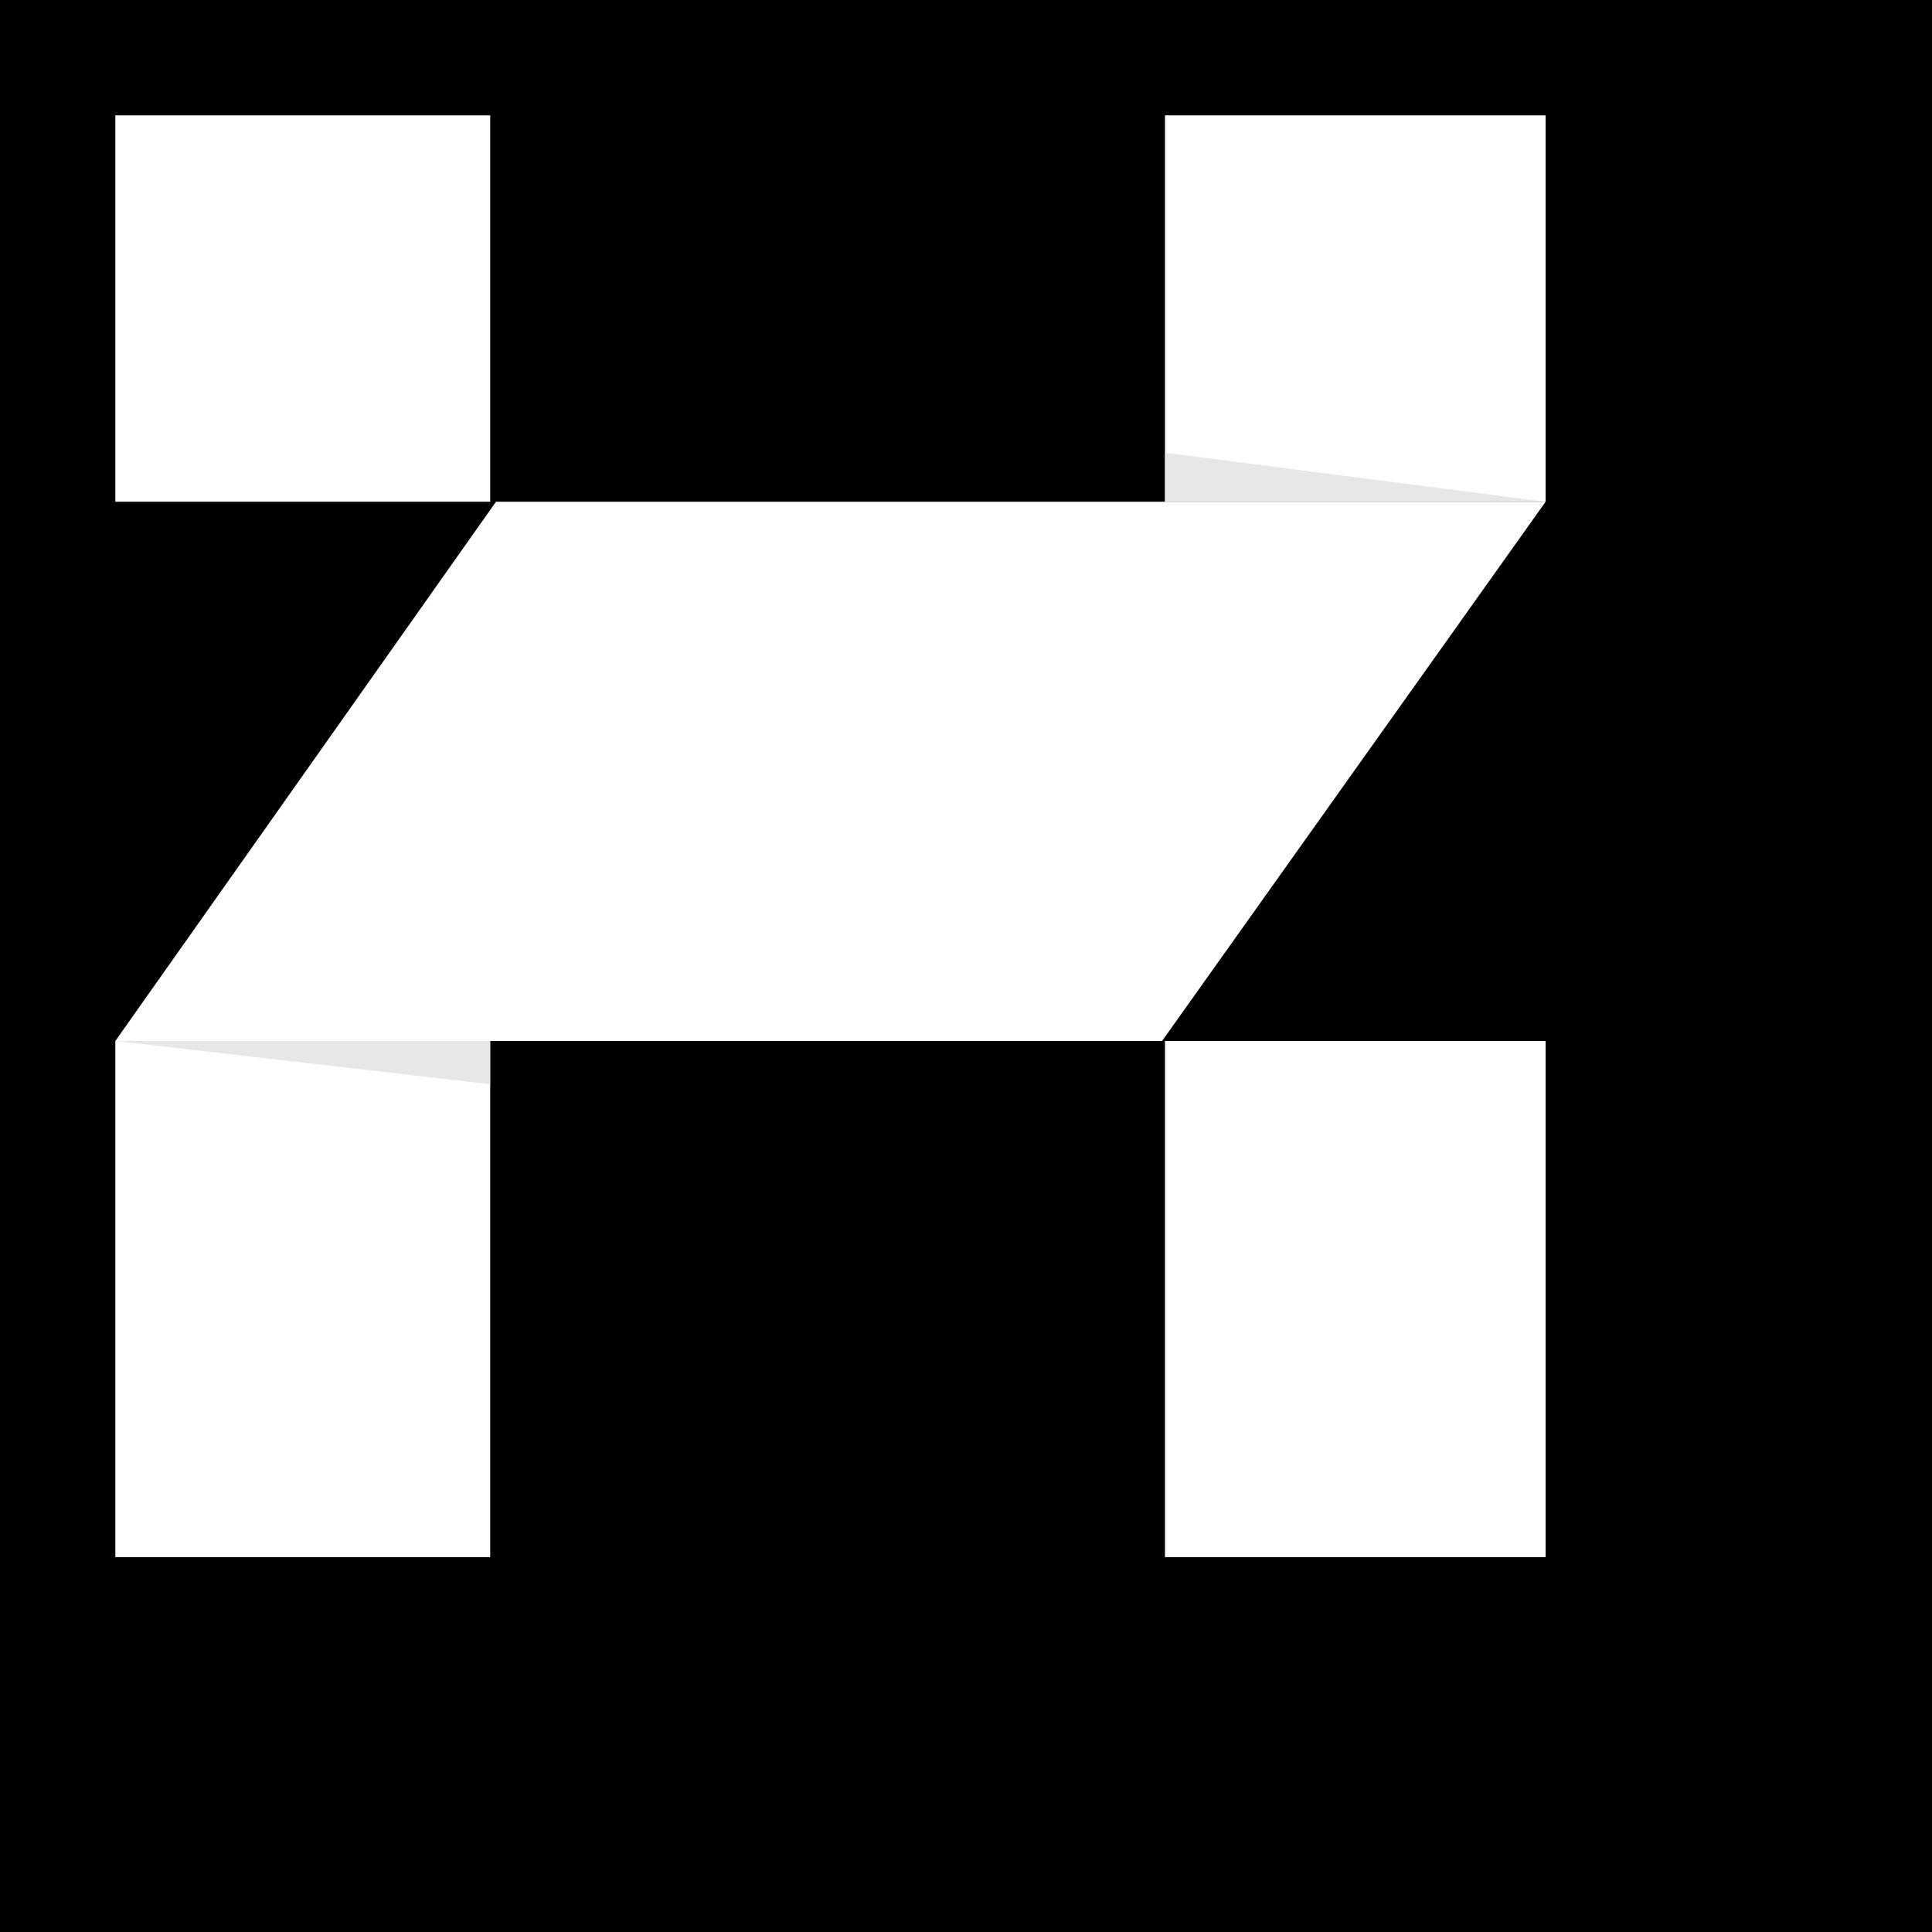
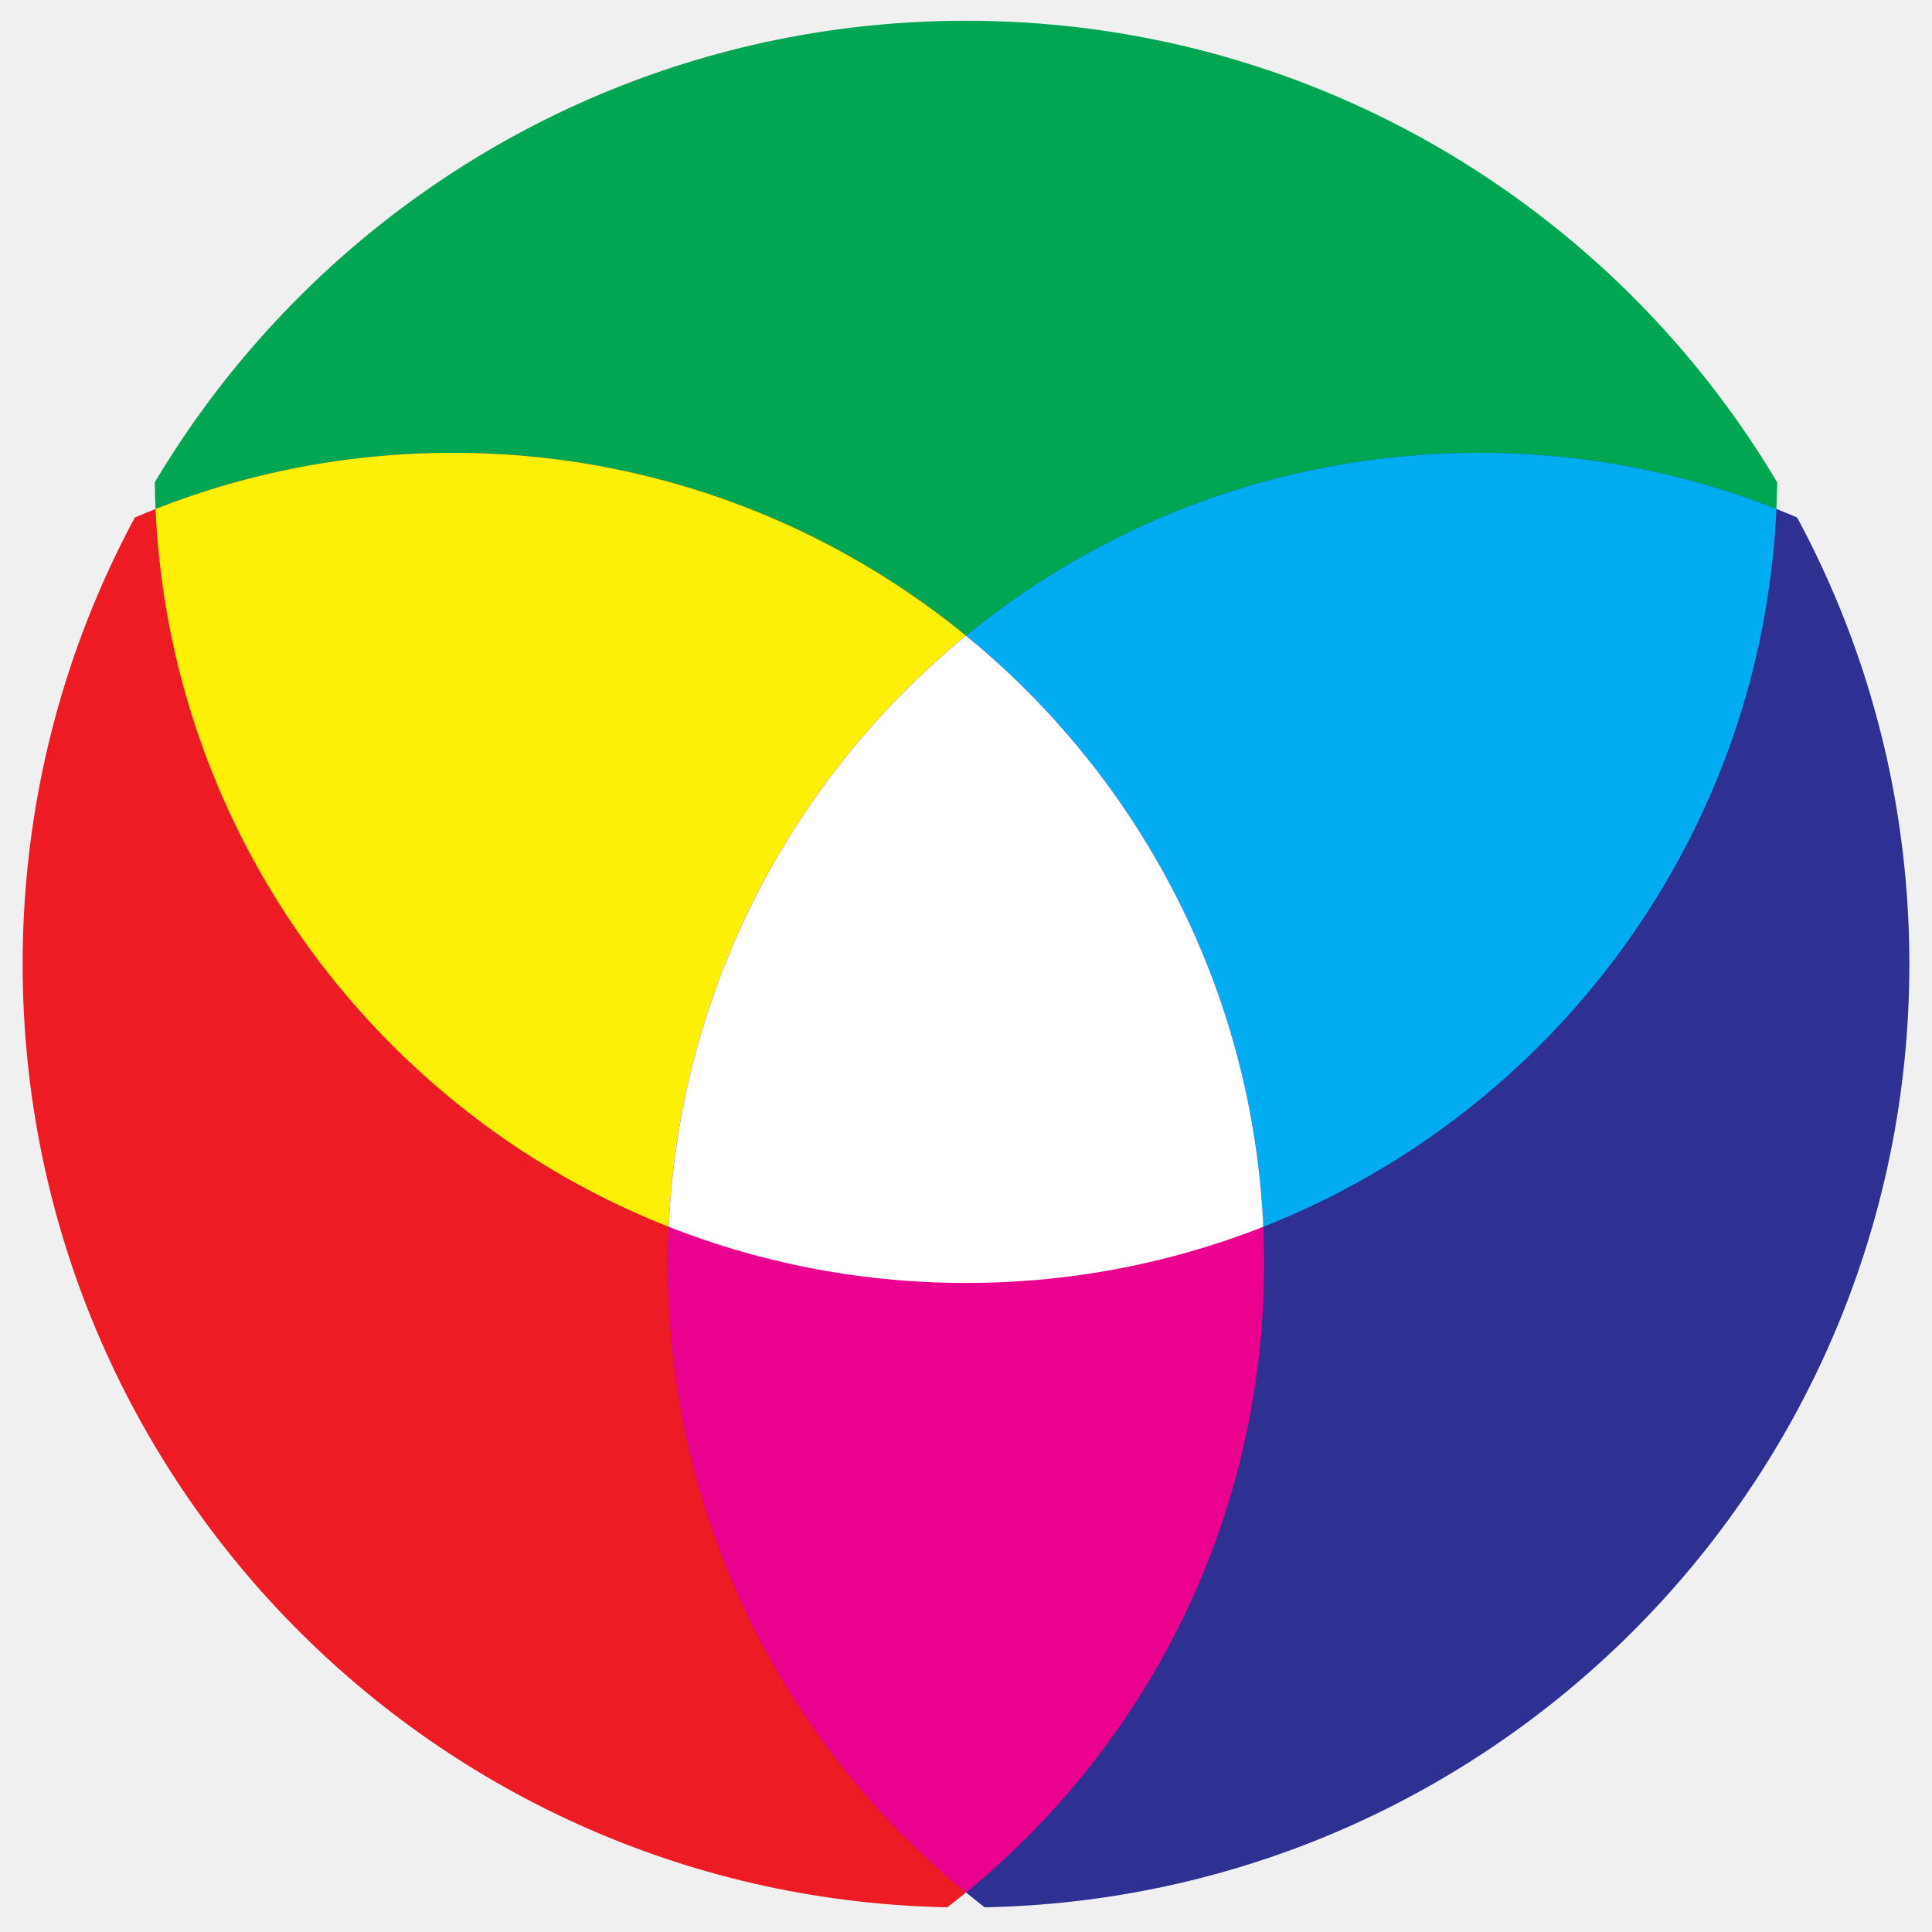
- <svg xmlns="http://www.w3.org/2000/svg" viewBox="0 0 67 67">
-   <rect width="67" height="67" fill="#000000" />
-   <g>
-     <path d="M17 54V36.1H4V54H17Z" fill="#ffffff" />
-     <path d="M4 36.1L17 37.6V36.1H4Z" fill="#DDDDDD" opacity="0.7" />
-     <path d="M53.6 17.4H17.2L4 36.1H40.3L53.6 17.4Z" fill="#ffffff" />
-     <path d="M17 4H4V17.4H17V4Z" fill="#ffffff" />
-     <path d="M53.6 4H40.4V17.4H53.6V4Z" fill="#ffffff" />
-     <path d="M53.6 17.4L40.4 15.7V17.4H53.6Z" fill="#DDDDDD" opacity="0.7" />
-     <path d="M53.6 54V36.1H40.4V54H53.6Z" fill="#ffffff" />
+ <svg xmlns="http://www.w3.org/2000/svg" viewBox="0 0 1024 1024" role="img" aria-label="Zoo">
+   <defs>
+     <clipPath id="zf-disc">
+       <circle cx="512" cy="511" r="500" />
+     </clipPath>
+     <clipPath id="zf-top">
+       <circle cx="512" cy="250" r="430" />
+     </clipPath>
+     <clipPath id="zf-ll">
+       <circle cx="240" cy="670" r="430" />
+     </clipPath>
+   </defs>
+   <g clip-path="url(#zf-disc)">
+     <circle cx="512" cy="250" r="430" fill="#00A652" />
+     <circle cx="240" cy="670" r="430" fill="#ED1C24" />
+     <circle cx="784" cy="670" r="430" fill="#2E3192" />
+     <g clip-path="url(#zf-top)">
+       <circle cx="240" cy="670" r="430" fill="#FCF006" />
+     </g>
+     <g clip-path="url(#zf-top)">
+       <circle cx="784" cy="670" r="430" fill="#01ACF1" />
+     </g>
+     <g clip-path="url(#zf-ll)">
+       <circle cx="784" cy="670" r="430" fill="#EA018E" />
+     </g>
+     <g clip-path="url(#zf-top)">
+       <g clip-path="url(#zf-ll)">
+         <circle cx="784" cy="670" r="430" fill="#FFFFFF" />
+       </g>
+     </g>
  </g>
</svg>
